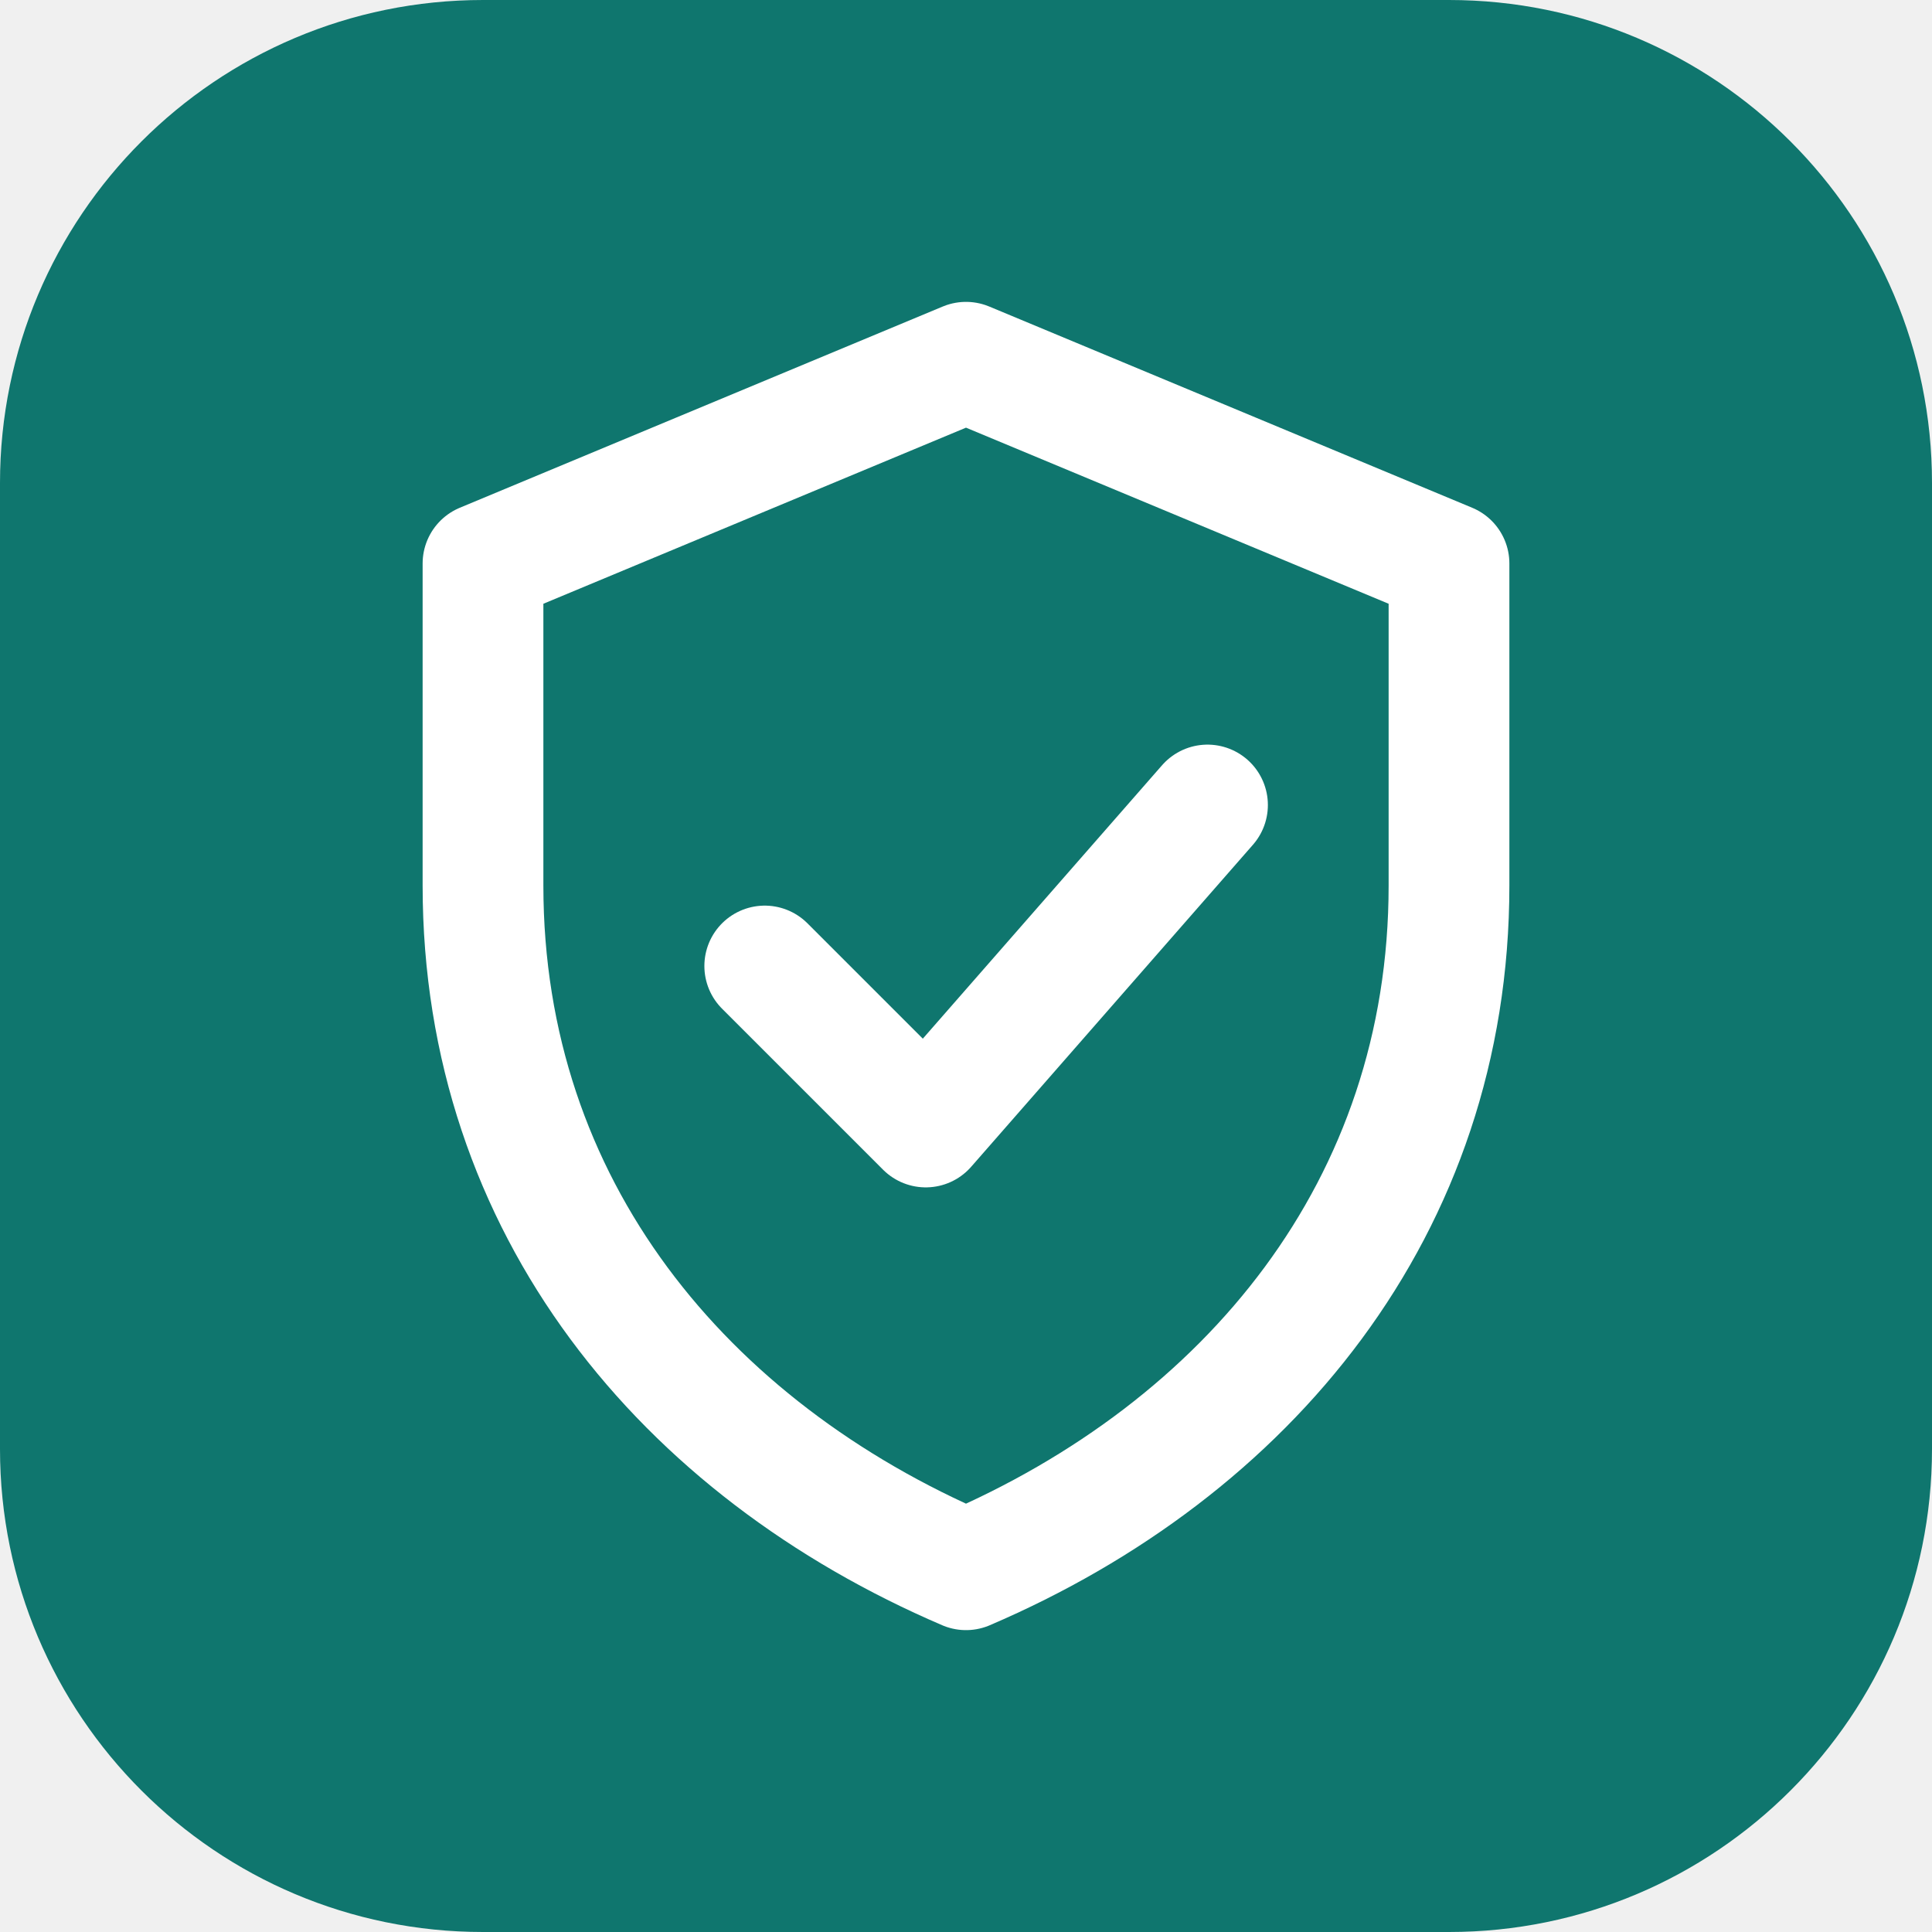
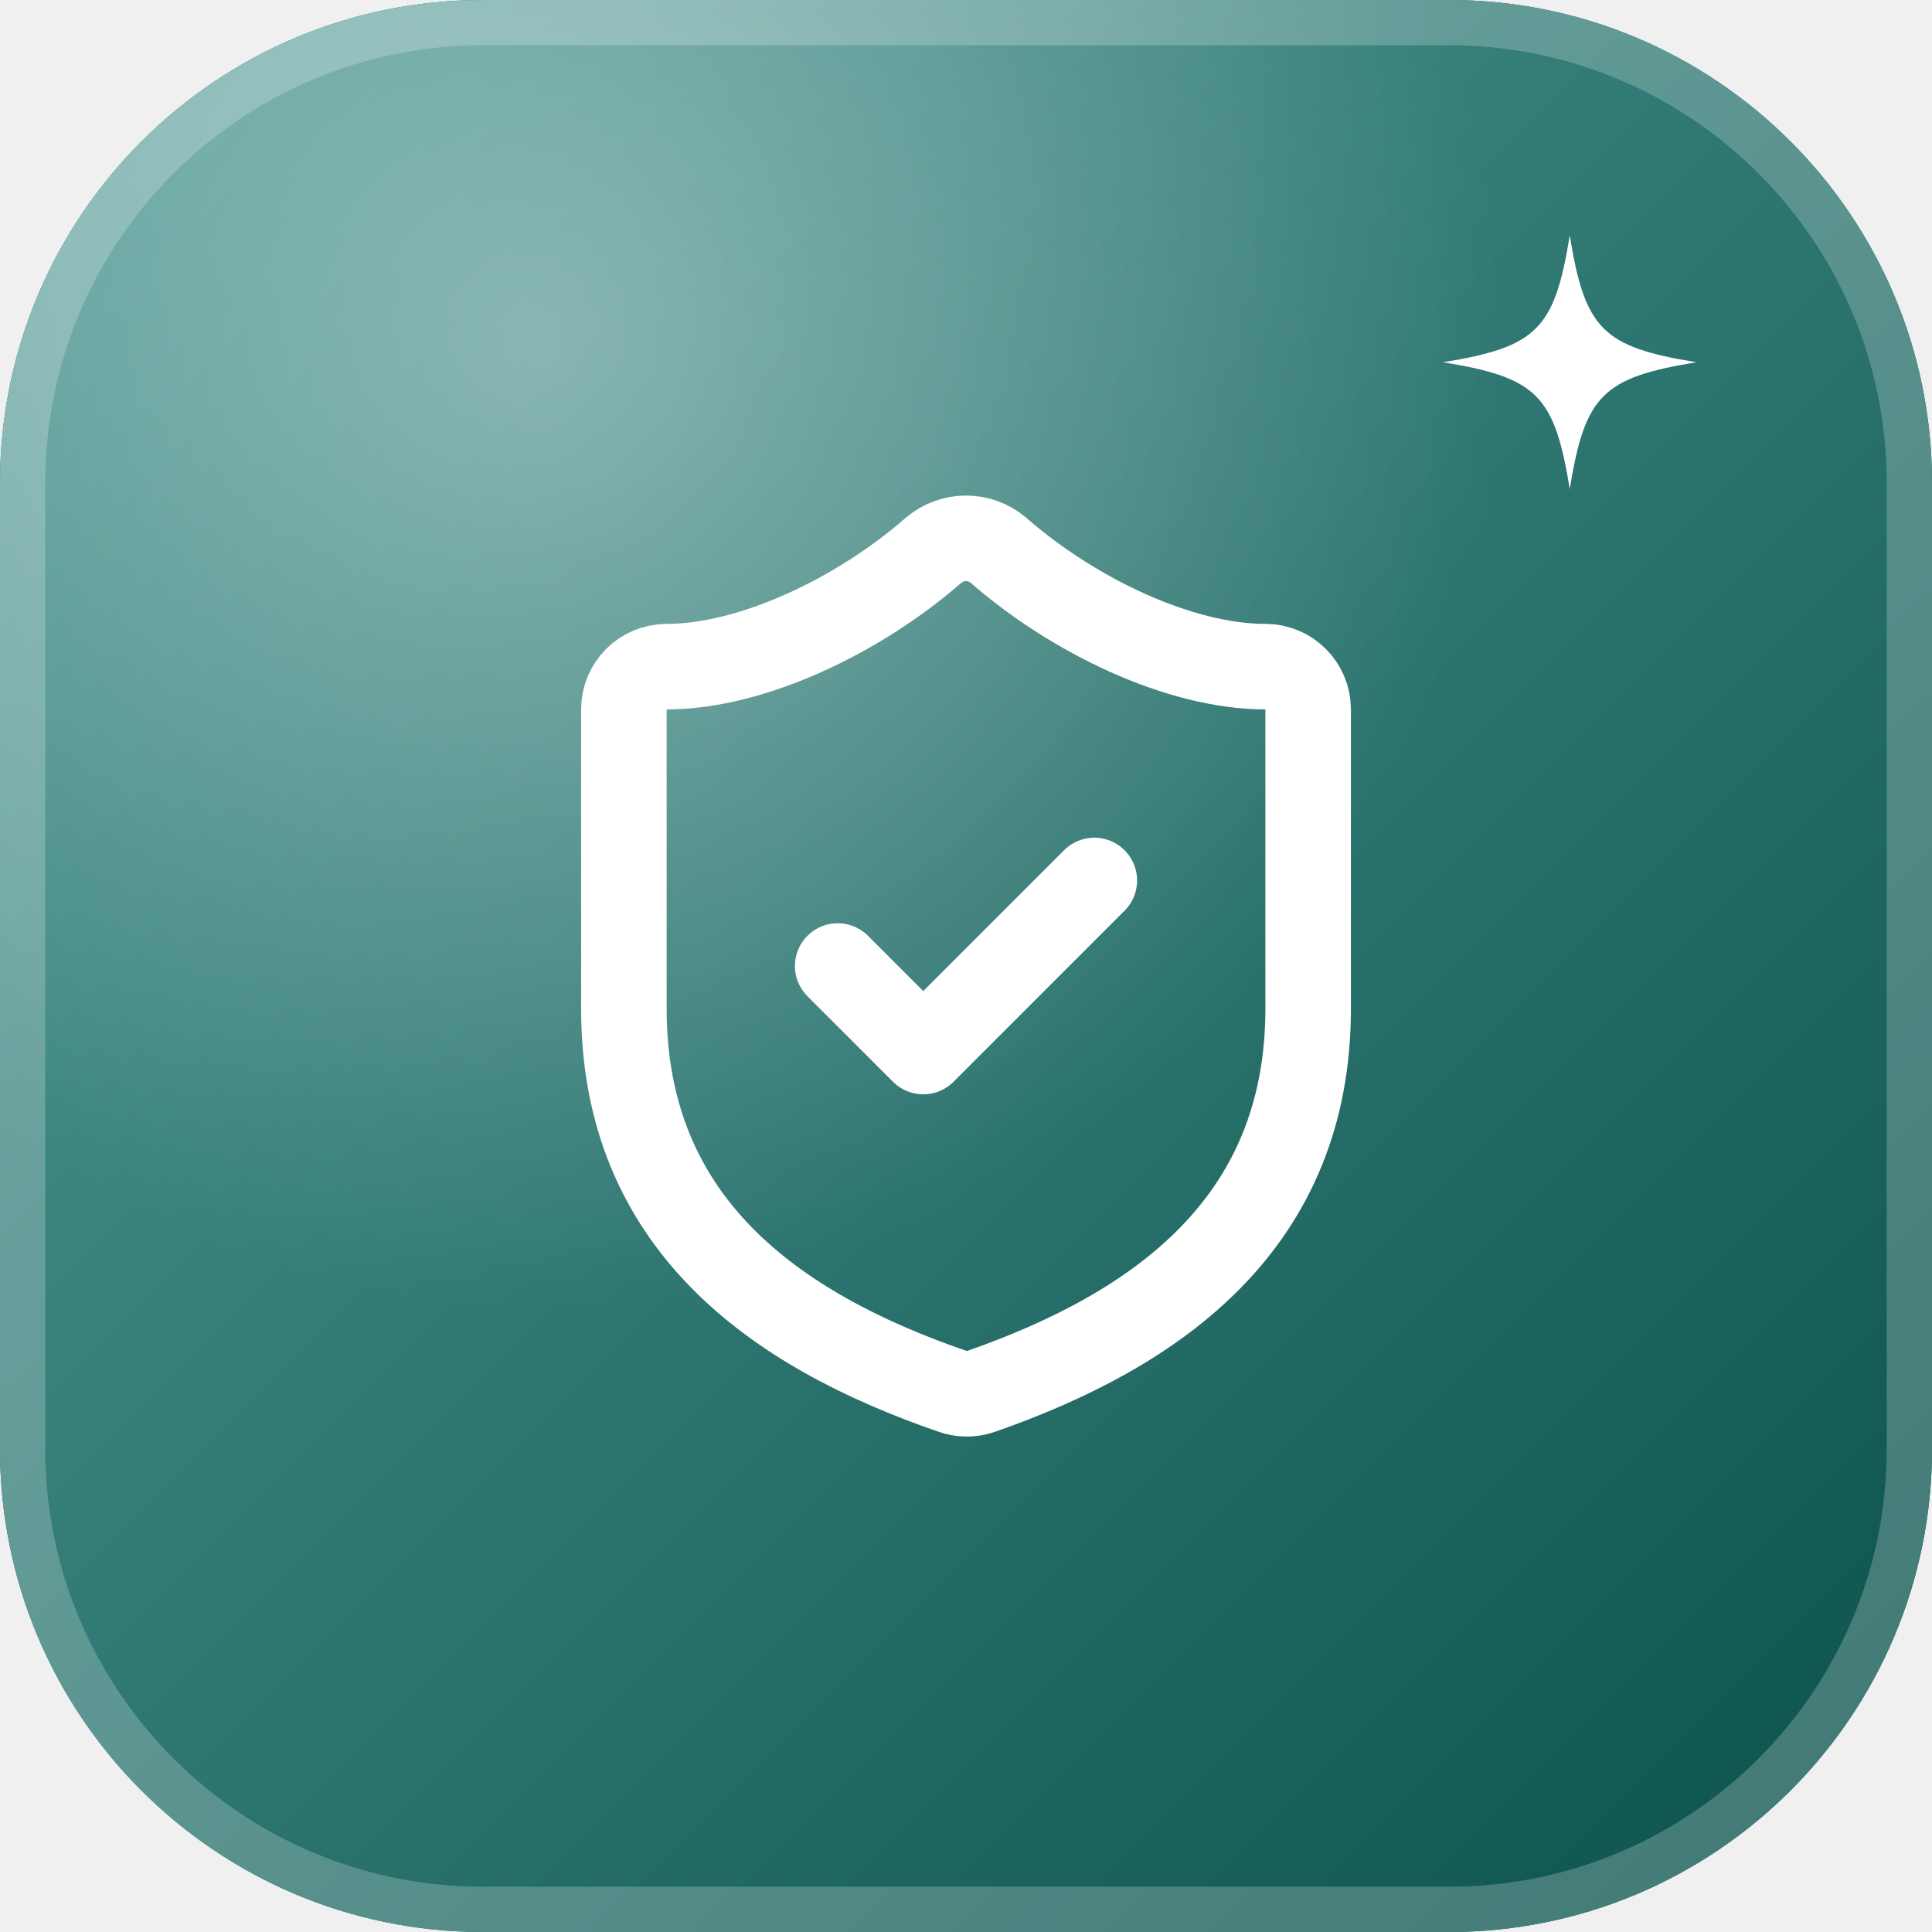
- <svg xmlns="http://www.w3.org/2000/svg" viewBox="0 0 48 48">
-   <rect width="48" height="48" rx="12" fill="#0f766e" />
-   <g fill="none" stroke="#fff" stroke-width="3" stroke-linecap="round" stroke-linejoin="round">
-     <path d="M24 9l12 5v8c0 8-5 14-12 17-7-3-12-9-12-17v-8z" />
-     <path d="M19 24l4 4 7-8" />
+ <svg xmlns="http://www.w3.org/2000/svg" viewBox="0 0 64 64" role="img" aria-hidden="true">
+   <defs>
+     <linearGradient id="t" x1="0" y1="0" x2="1" y2="1">
+       <stop offset="0" stop-color="#529c97" />
+       <stop offset="1" stop-color="#0a504b" />
+     </linearGradient>
+     <radialGradient id="h" cx=".28" cy=".18" r=".9">
+       <stop offset="0" stop-color="#ffffff" stop-opacity=".38" />
+       <stop offset=".55" stop-color="#ffffff" stop-opacity="0" />
+     </radialGradient>
+   </defs>
+   <style>.g,.o,.w,.s{transform-box:fill-box;transform-origin:50% 50%}@keyframes m{0%,100%{transform:scale(1)}50%{transform:scale(1.07)}}.g{animation:m 3.6s ease-in-out infinite}@keyframes s{0%,100%{opacity:.35;transform:scale(.55) rotate(0)}50%{opacity:1;transform:scale(1) rotate(45deg)}}.s{animation:s 3s ease-in-out infinite}@media (prefers-reduced-motion:reduce){.g,.o,.w,.s,.g path,.g polyline{animation:none!important}}</style>
+   <rect width="64" height="64" rx="16" fill="#0f766e" />
+   <rect width="64" height="64" rx="16" fill="url(#t)" />
+   <rect width="64" height="64" rx="16" fill="url(#h)" />
+   <rect x=".75" y=".75" width="62.5" height="62.5" rx="15.25" fill="none" stroke="#ffffff" stroke-opacity=".22" stroke-width="1.5" />
+   <g transform="translate(15 15) scale(1.4167)">
+     <g class="g" fill="none" stroke="#ffffff" stroke-width="2" stroke-linecap="round" stroke-linejoin="round">
+       <path d="M20 13c0 5-3.5 7.5-7.66 8.95a1 1 0 0 1-.67-.01C7.5 20.5 4 18 4 13V6a1 1 0 0 1 1-1c2 0 4.5-1.2 6.24-2.72a1.17 1.17 0 0 1 1.52 0C14.51 3.81 17 5 19 5a1 1 0 0 1 1 1z" />
+       <path d="m9 12 2 2 4-4" />
+     </g>
+   </g>
+   <g transform="translate(52 12) scale(.42)">
+     <path class="s" d="M0 -10 C1.2 -2.6 2.6 -1.2 10 0 C2.6 1.2 1.2 2.6 0 10 C-1.2 2.6 -2.6 1.2 -10 0 C-2.6 -1.2 -1.2 -2.6 0 -10Z" fill="#ffffff" />
  </g>
</svg>
